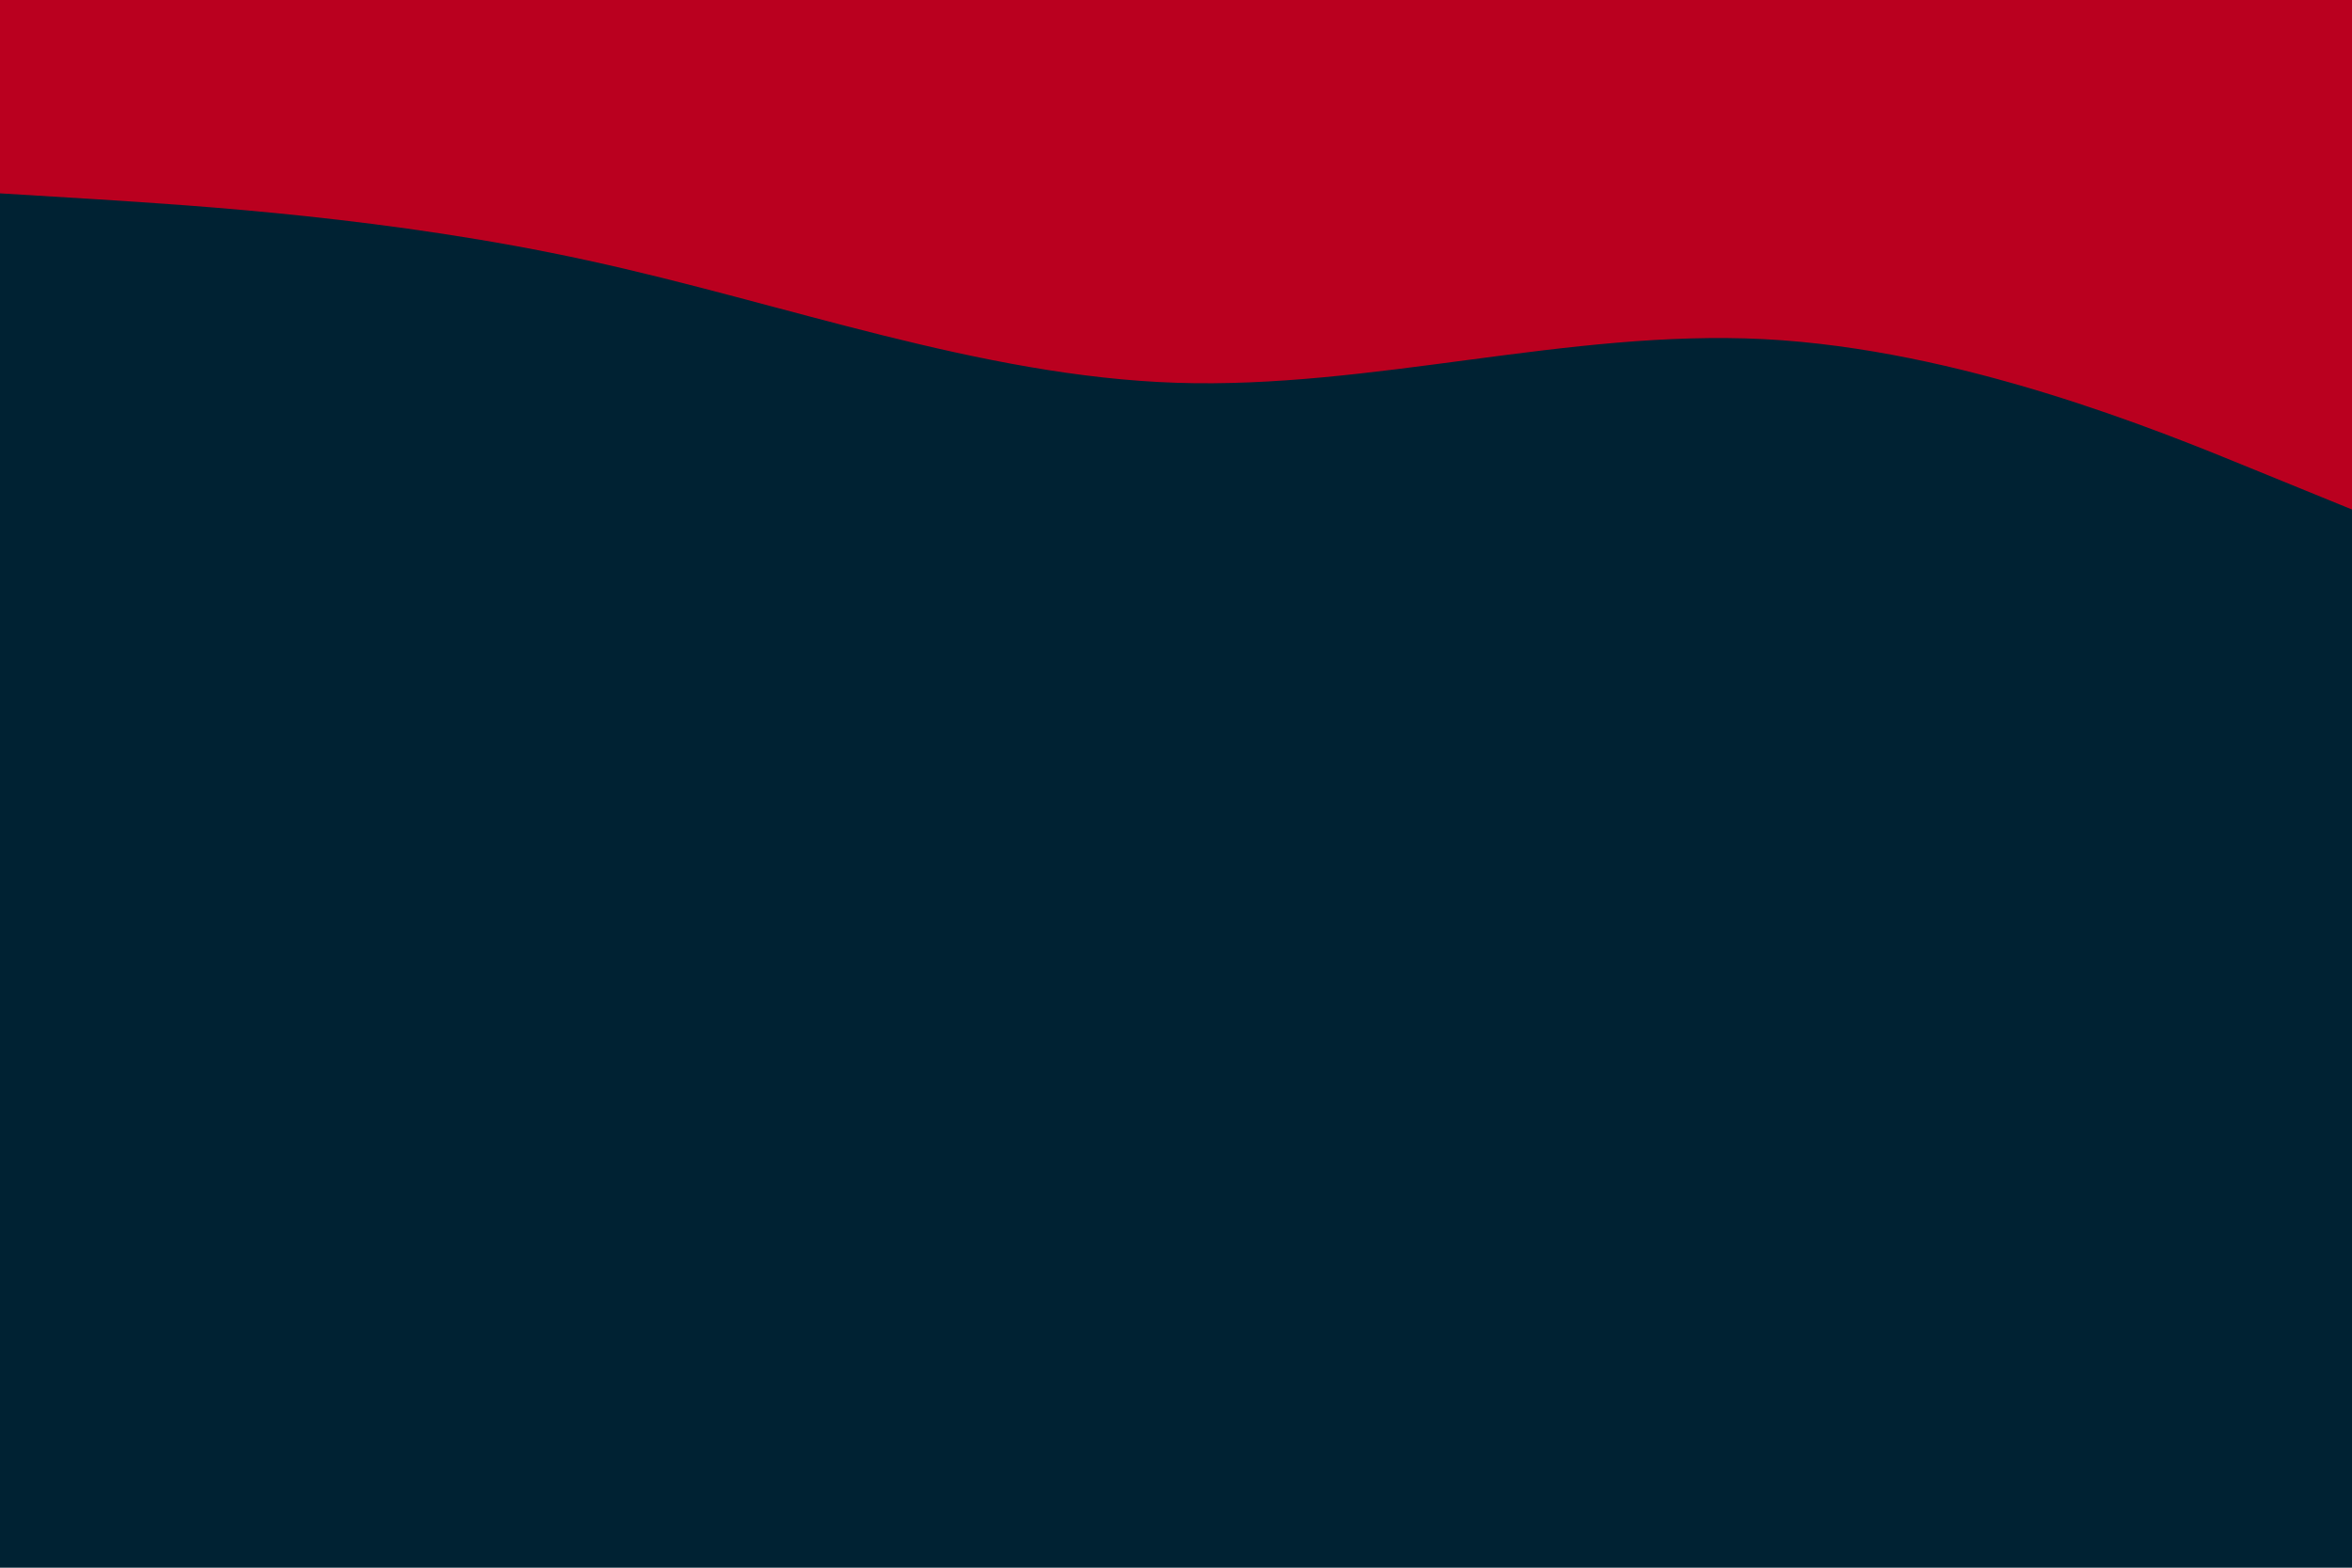
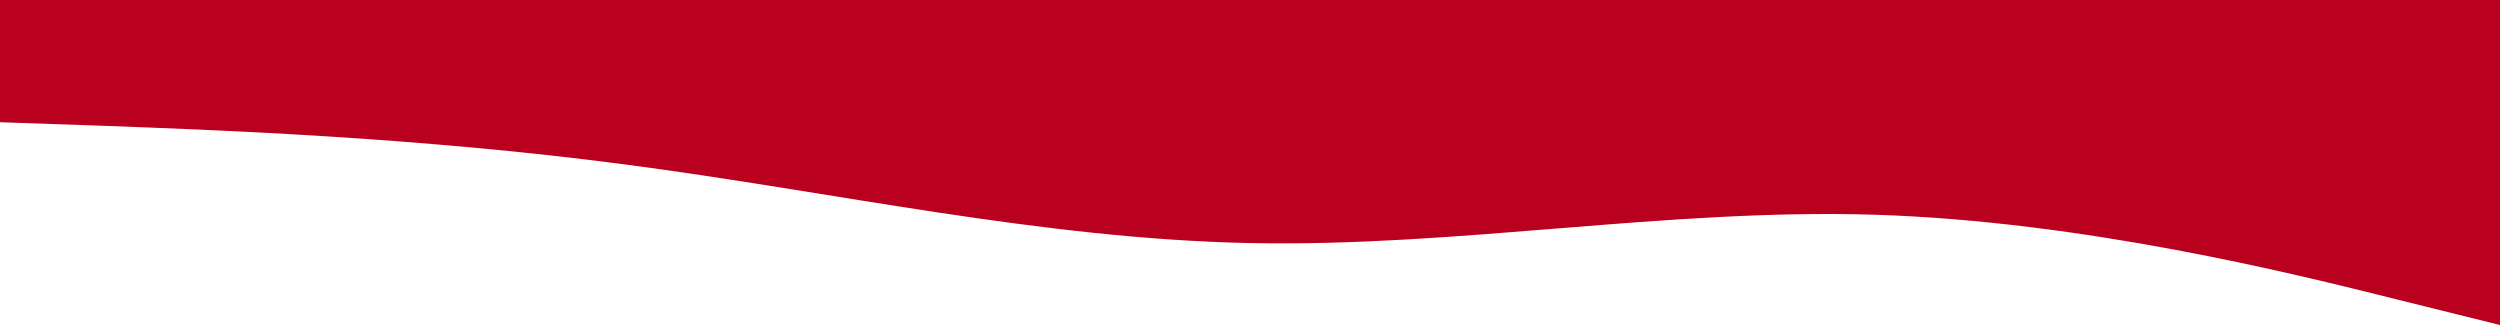
- <svg xmlns="http://www.w3.org/2000/svg" id="visual" viewBox="0 0 900 600" width="900" height="600" version="1.1">
-   <rect x="0" y="0" width="900" height="600" fill="#002233" />
-   <path d="M0 74L37.5 76.3C75 78.7 150 83.3 225 99.7C300 116 375 144 450 146.5C525 149 600 126 675 129.8C750 133.7 825 164.3 862.5 179.7L900 195L900 0L862.5 0C825 0 750 0 675 0C600 0 525 0 450 0C375 0 300 0 225 0C150 0 75 0 37.5 0L0 0Z" fill="#ba001f" stroke-linecap="round" stroke-linejoin="miter" />
+ <svg xmlns="http://www.w3.org/2000/svg" id="visual" viewBox="0 0 900 120" width="900" height="120" version="1.1">
+   <path d="M0 44L37.5 45.3C75 46.7 150 49.3 225 59.2C300 69 375 86 450 87.5C525 89 600 75 675 77.3C750 79.7 825 98.3 862.5 107.7L900 117L900 0L862.5 0C825 0 750 0 675 0C600 0 525 0 450 0C375 0 300 0 225 0C150 0 75 0 37.5 0L0 0Z" fill="#ba001f" stroke-linecap="round" stroke-linejoin="miter" />
</svg>
